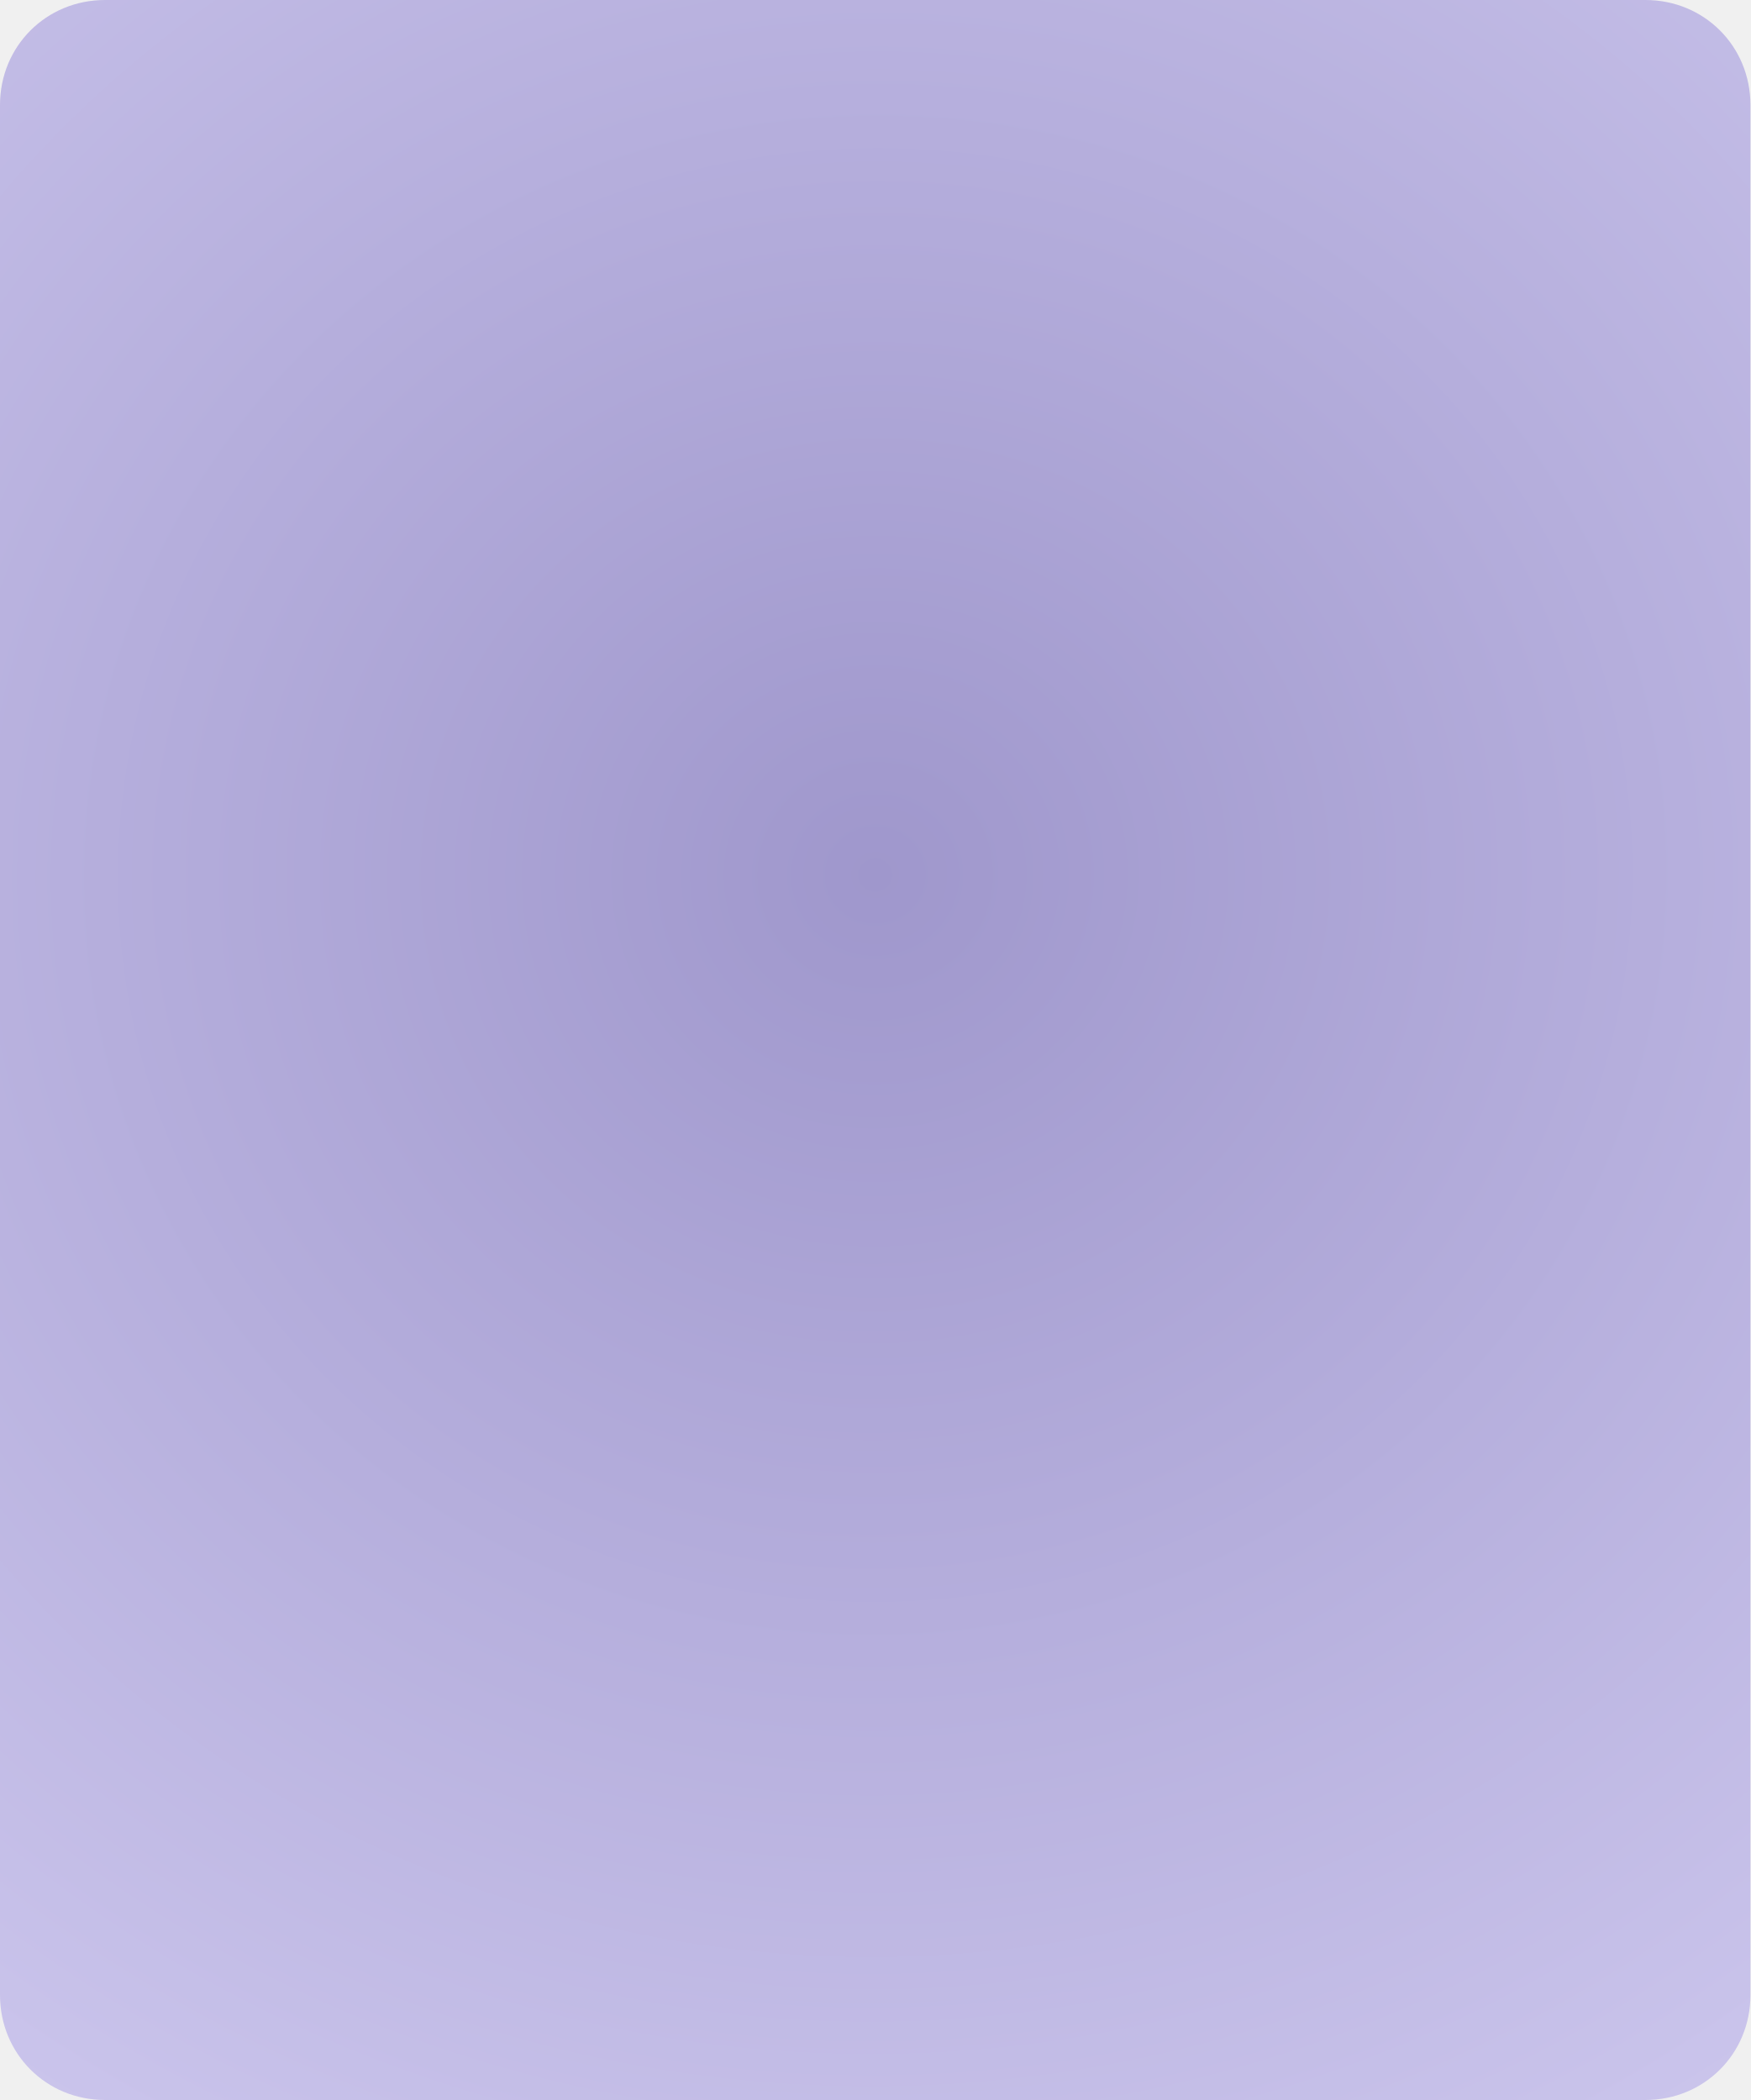
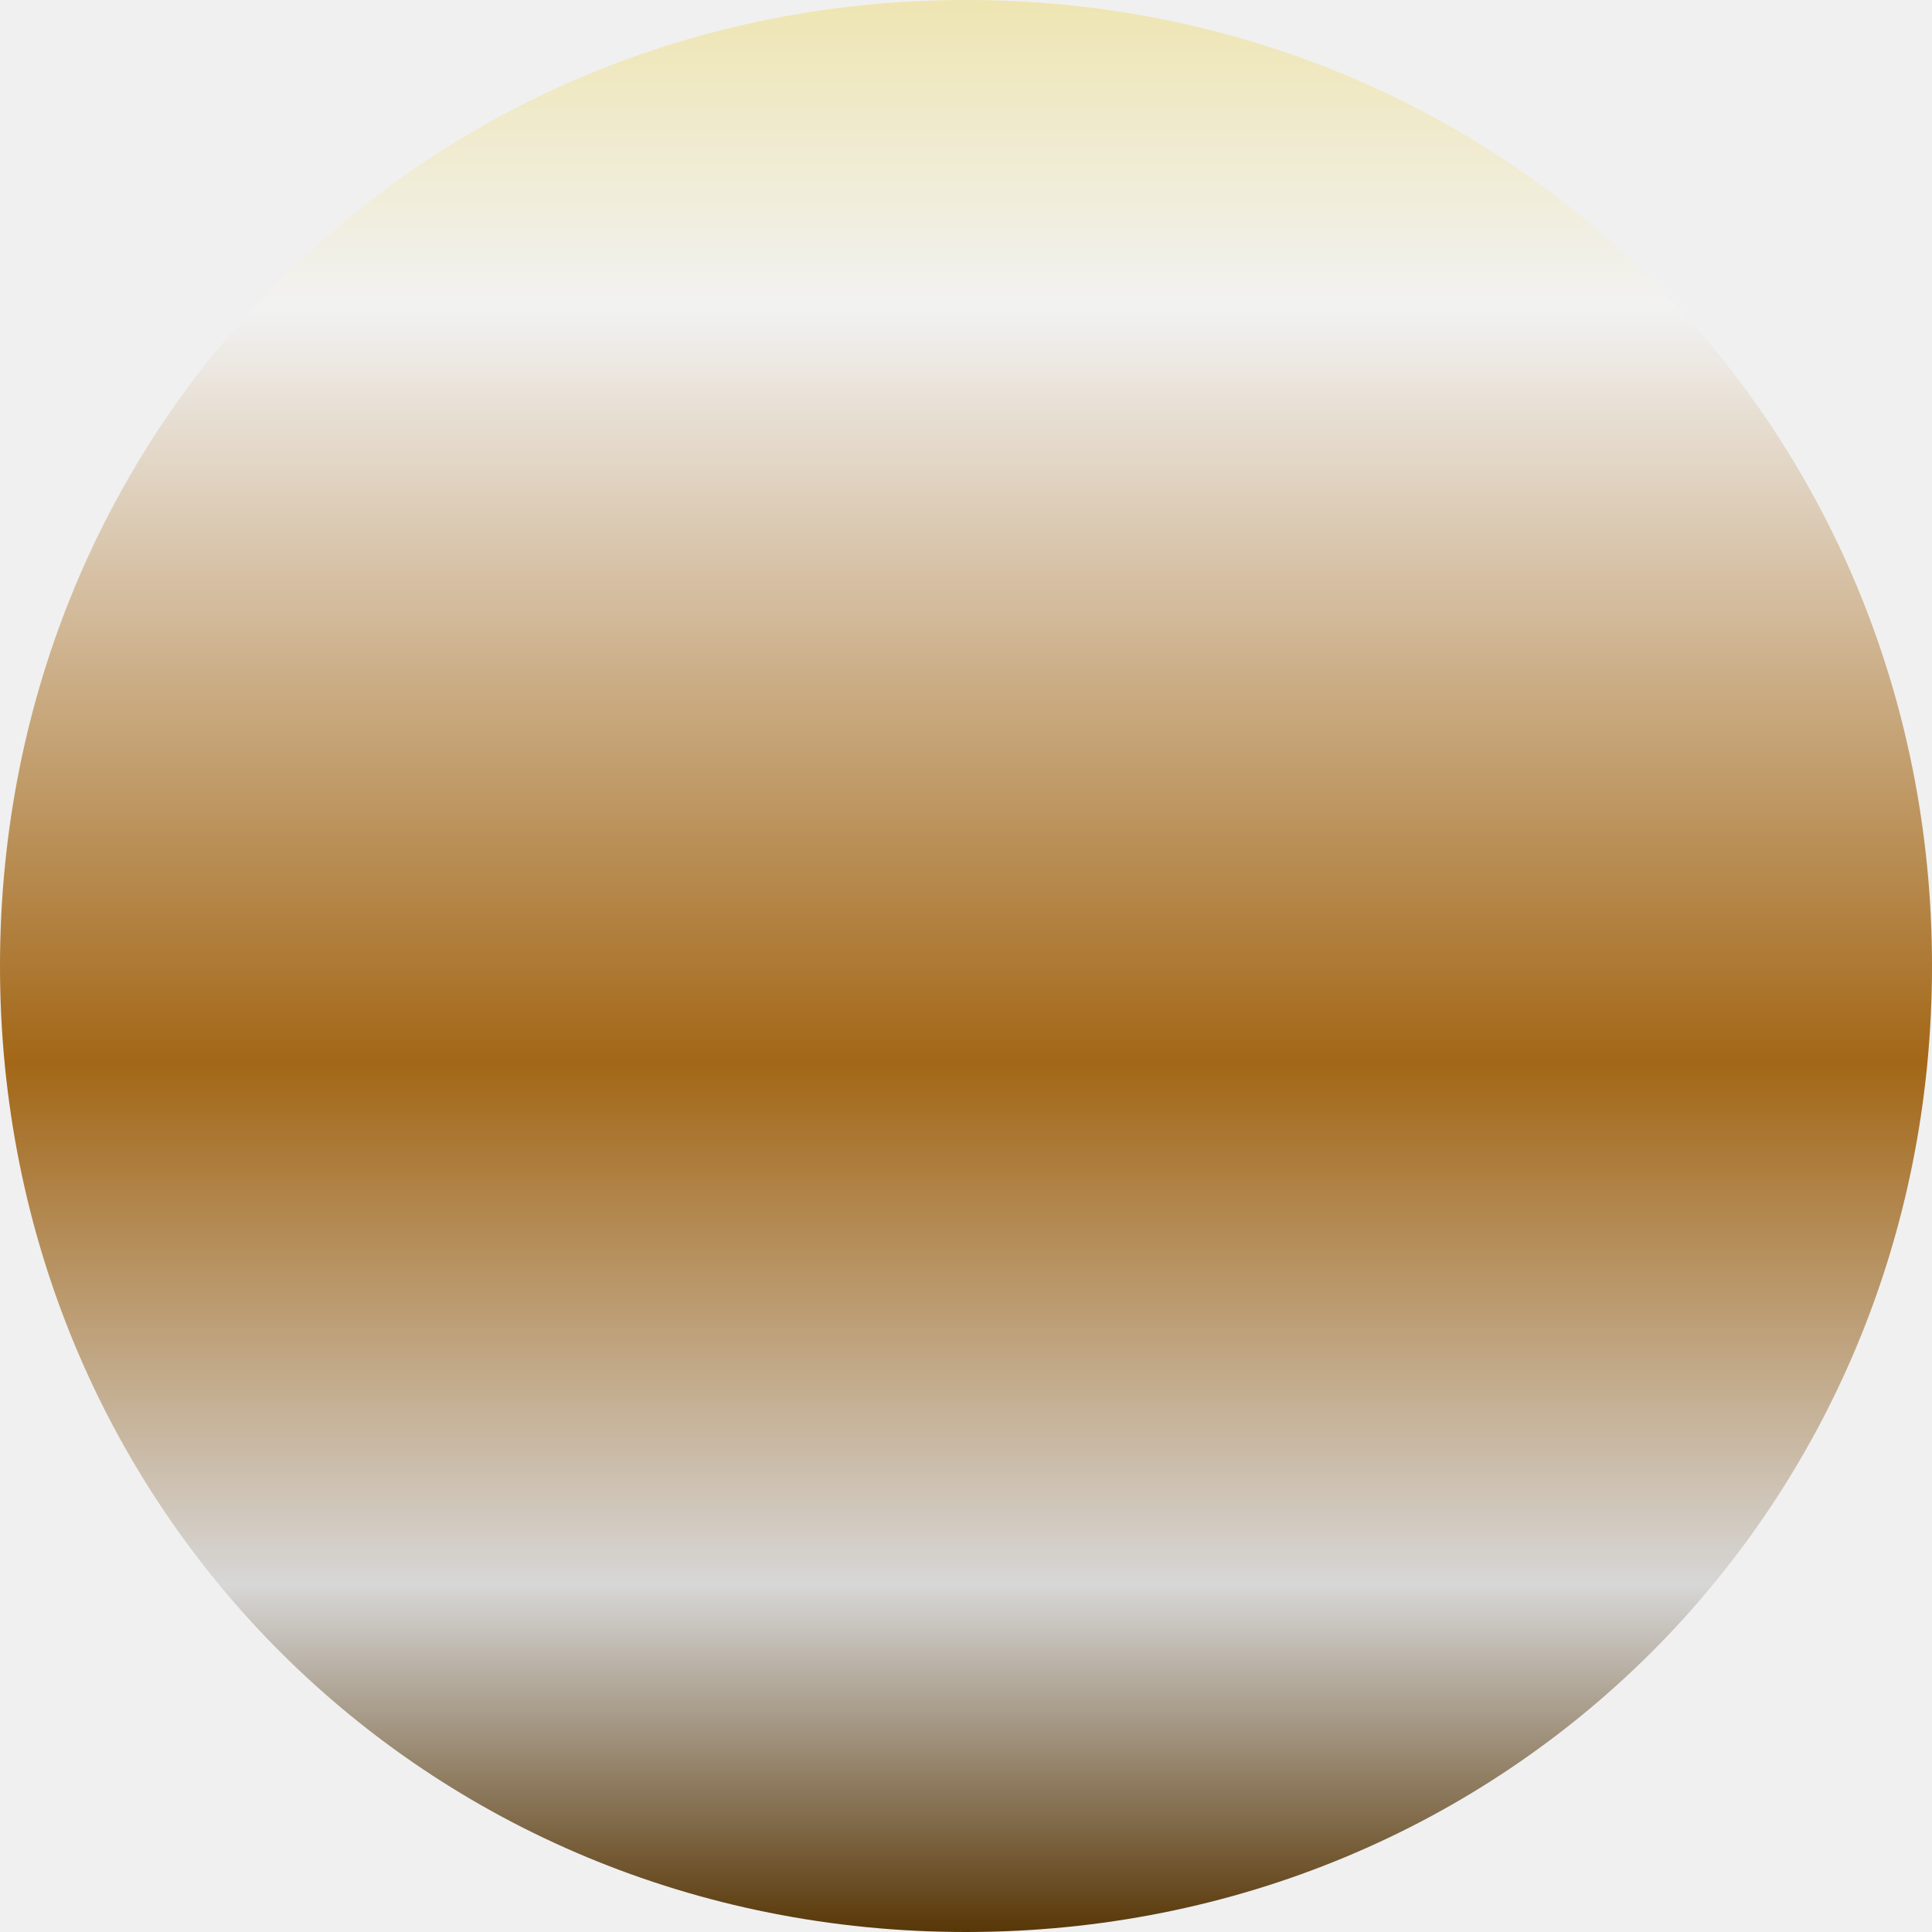
- <svg xmlns="http://www.w3.org/2000/svg" version="1.1" width="150px" height="180px">
+ <svg xmlns="http://www.w3.org/2000/svg" version="1.1" width="30px" height="30px">
  <defs>
-     <radialGradient cx="75" cy="75" r="193.21" gradientTransform="matrix(-0.9989145 0.0465815 -0.04471824 -0.9589579 153.2725 143.4282 )" gradientUnits="userSpaceOnUse" id="RadialGradient5082">
-       <stop id="Stop5083" stop-color="#9f97cc" offset="0" />
-       <stop id="Stop5084" stop-color="#dfdafb" offset="1" />
-     </radialGradient>
+     <linearGradient gradientUnits="userSpaceOnUse" x1="15" y1="0" x2="15" y2="30" id="LinearGradient1294">
+       <stop id="Stop1295" stop-color="#eee5b2" offset="0" />
+       <stop id="Stop1296" stop-color="#f2f2f2" offset="0.16" />
+       <stop id="Stop1297" stop-color="#a36717" offset="0.55" />
+       <stop id="Stop1298" stop-color="#d7d7d7" offset="0.82" />
+       <stop id="Stop1299" stop-color="#583707" offset="1" />
+     </linearGradient>
    <pattern id="BGPattern" patternUnits="userSpaceOnUse" alignment="0 0" imageRepeat="None" />
-     <mask fill="white" id="Clip5085">
-       <path d="M 0 171  L 0 9  C 0 3.96  3.96 0  9 0  L 141 0  C 146.04 0  150 3.96  150 9  L 150 171  C 150 176.04  146.04 180  141 180  L 9 180  C 3.96 180  0 176.04  0 171  Z " fill-rule="evenodd" />
+     <mask fill="white" id="Clip1300">
+       <path d="M 0 15  C 0 6.6  6.6 0  15 0  C 23.4 0  30 6.6  30 15  C 30 23.4  23.4 30  15 30  C 6.6 30  0 23.4  0 15  Z " fill-rule="evenodd" />
    </mask>
  </defs>
-   <g transform="matrix(1 0 0 1 -60 -32 )">
-     <path d="M 0 171  L 0 9  C 0 3.96  3.96 0  9 0  L 141 0  C 146.04 0  150 3.96  150 9  L 150 171  C 150 176.04  146.04 180  141 180  L 9 180  C 3.96 180  0 176.04  0 171  Z " fill-rule="nonzero" fill="url(#RadialGradient5082)" stroke="none" transform="matrix(1 0 0 1 60 32 )" class="fill" />
-     <path d="M 0 171  L 0 9  C 0 3.96  3.96 0  9 0  L 141 0  C 146.04 0  150 3.96  150 9  L 150 171  C 150 176.04  146.04 180  141 180  L 9 180  C 3.96 180  0 176.04  0 171  Z " stroke-width="0" stroke-dasharray="0" stroke="rgba(121, 121, 121, 1)" fill="none" transform="matrix(1 0 0 1 60 32 )" class="stroke" mask="url(#Clip5085)" />
+   <g>
+     <path d="M 0 15  C 0 6.6  6.6 0  15 0  C 23.4 0  30 6.6  30 15  C 30 23.4  23.4 30  15 30  C 6.6 30  0 23.4  0 15  Z " fill-rule="nonzero" fill="url(#LinearGradient1294)" stroke="none" class="fill" />
+     <path d="M 0 15  C 0 6.6  6.6 0  15 0  C 23.4 0  30 6.6  30 15  C 30 23.4  23.4 30  15 30  C 6.6 30  0 23.4  0 15  Z " stroke-width="0" stroke-dasharray="0" stroke="rgba(121, 121, 121, 1)" fill="none" class="stroke" mask="url(#Clip1300)" />
  </g>
</svg>
